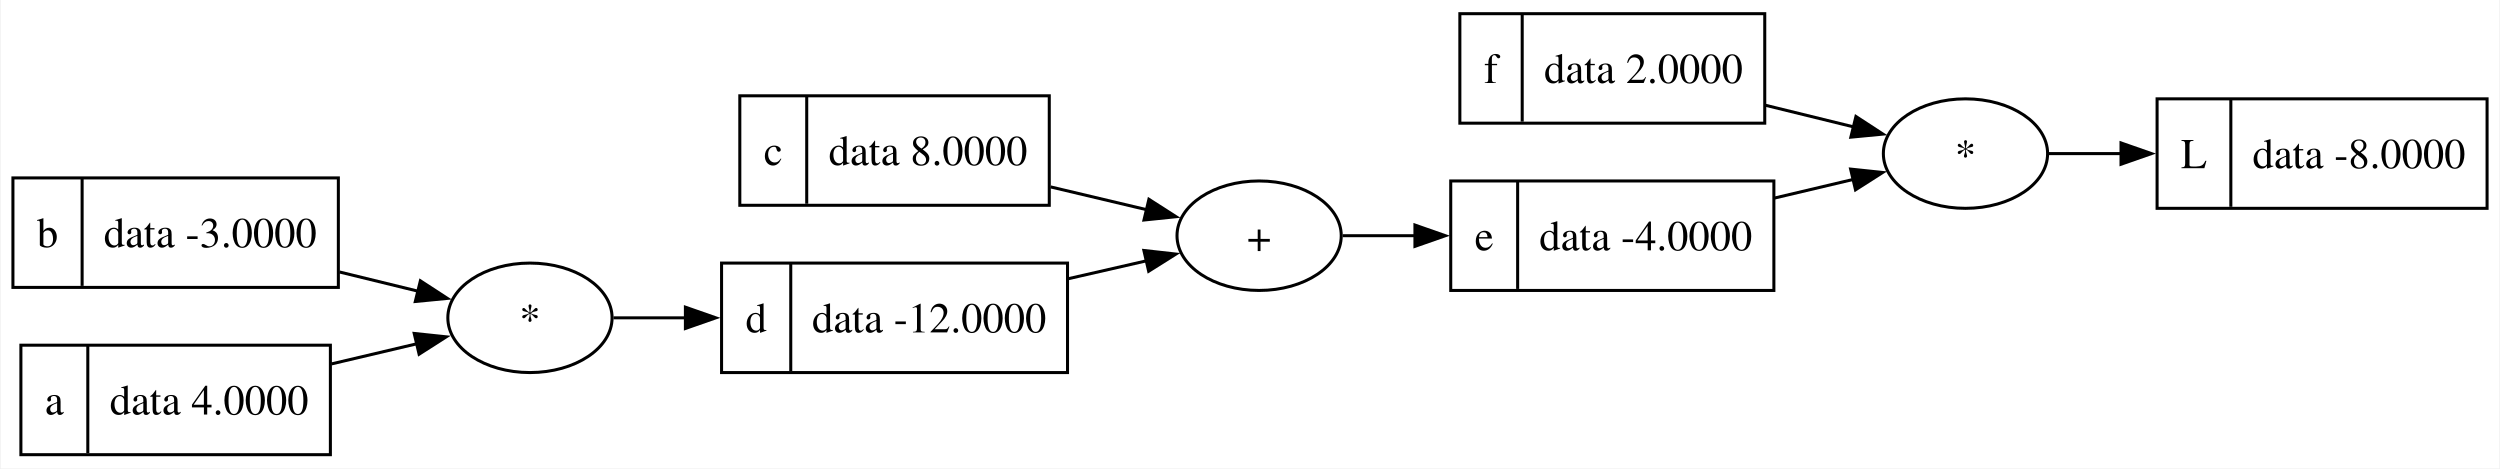
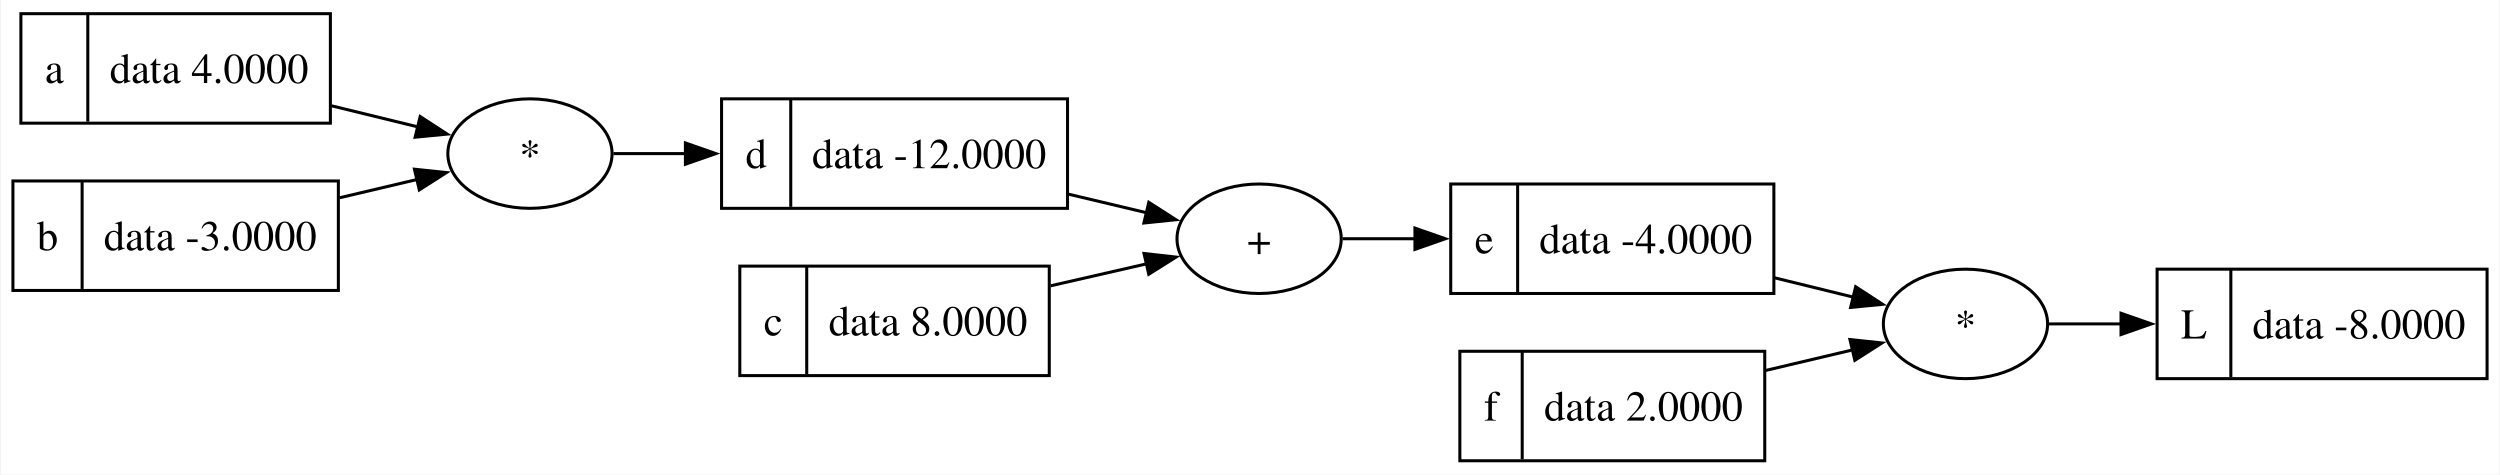
- <svg xmlns="http://www.w3.org/2000/svg" width="822pt" height="154pt" viewBox="0.00 0.00 821.50 154.00">
-   <g id="graph0" class="graph" transform="scale(1 1) rotate(0) translate(4 150)">
-     <polygon fill="white" stroke="none" points="-4,4 -4,-150 817.5,-150 817.5,4 -4,4" />
+ <svg xmlns="http://www.w3.org/2000/svg" width="822pt" height="156pt" viewBox="0.00 0.00 821.50 156.00">
+   <g id="graph0" class="graph" transform="scale(1 1) rotate(0) translate(4 152)">
+     <polygon fill="white" stroke="none" points="-4,4 -4,-152 817.5,-152 817.5,4 -4,4" />
    <g id="node1" class="node">
-       <polygon fill="none" stroke="black" points="705,-81.5 705,-117.5 813.5,-117.5 813.5,-81.5 705,-81.5" />
-       <text text-anchor="middle" x="717.12" y="-94.7" font-family="Times,serif" font-size="14.00">L</text>
-       <polyline fill="none" stroke="black" points="729.25,-82 729.25,-117.5" />
-       <text text-anchor="middle" x="771.38" y="-94.7" font-family="Times,serif" font-size="14.00">data -8.0000</text>
+       <polygon fill="none" stroke="black" points="2.62,-111.5 2.62,-147.5 104.38,-147.5 104.38,-111.5 2.62,-111.5" />
+       <text text-anchor="middle" x="13.62" y="-124.7" font-family="Times,serif" font-size="14.00">a</text>
+       <polyline fill="none" stroke="black" points="24.62,-112 24.62,-147.5" />
+       <text text-anchor="middle" x="64.5" y="-124.7" font-family="Times,serif" font-size="14.00">data 4.0000</text>
+     </g>
+     <g id="node10" class="node">
+       <ellipse fill="none" stroke="black" cx="170" cy="-101.5" rx="27" ry="18" />
+       <text text-anchor="middle" x="170" y="-96.45" font-family="Times,serif" font-size="14.00">*</text>
+     </g>
+     <g id="edge6" class="edge">
+       <path fill="none" stroke="black" d="M104.72,-117.22C114.35,-114.86 124.26,-112.44 133.32,-110.23" />
+       <polygon fill="black" stroke="black" points="133.9,-113.69 142.78,-107.91 132.24,-106.89 133.9,-113.69" />
    </g>
    <g id="node2" class="node">
-       <ellipse fill="none" stroke="black" cx="642" cy="-99.5" rx="27" ry="18" />
-       <text text-anchor="middle" x="642" y="-94.45" font-family="Times,serif" font-size="14.00">*</text>
+       <polygon fill="none" stroke="black" points="0,-56.5 0,-92.5 107,-92.5 107,-56.5 0,-56.5" />
+       <text text-anchor="middle" x="11.38" y="-69.7" font-family="Times,serif" font-size="14.00">b</text>
+       <polyline fill="none" stroke="black" points="22.75,-57 22.75,-92.5" />
+       <text text-anchor="middle" x="64.88" y="-69.7" font-family="Times,serif" font-size="14.00">data -3.0000</text>
+     </g>
+     <g id="edge4" class="edge">
+       <path fill="none" stroke="black" d="M107.39,-86.97C116.08,-89.02 124.89,-91.1 133.04,-93.02" />
+       <polygon fill="black" stroke="black" points="132.01,-96.37 142.55,-95.26 133.62,-89.56 132.01,-96.37" />
+     </g>
+     <g id="node3" class="node">
+       <polygon fill="none" stroke="black" points="472.75,-55.5 472.75,-91.5 579,-91.5 579,-55.5 472.75,-55.5" />
+       <text text-anchor="middle" x="483.75" y="-68.7" font-family="Times,serif" font-size="14.00">e</text>
+       <polyline fill="none" stroke="black" points="494.75,-56 494.75,-91.5" />
+       <text text-anchor="middle" x="536.88" y="-68.7" font-family="Times,serif" font-size="14.00">data -4.0000</text>
+     </g>
+     <g id="node8" class="node">
+       <ellipse fill="none" stroke="black" cx="642" cy="-45.5" rx="27" ry="18" />
+       <text text-anchor="middle" x="642" y="-40.45" font-family="Times,serif" font-size="14.00">*</text>
+     </g>
+     <g id="edge9" class="edge">
+       <path fill="none" stroke="black" d="M579.26,-60.65C588.02,-58.5 596.93,-56.31 605.16,-54.29" />
+       <polygon fill="black" stroke="black" points="605.89,-57.72 614.77,-51.94 604.23,-50.92 605.89,-57.72" />
+     </g>
+     <g id="node4" class="node">
+       <ellipse fill="none" stroke="black" cx="409.75" cy="-73.5" rx="27" ry="18" />
+       <text text-anchor="middle" x="409.75" y="-68.45" font-family="Times,serif" font-size="14.00">+</text>
    </g>
    <g id="edge1" class="edge">
-       <path fill="none" stroke="black" d="M669.44,-99.5C676.66,-99.5 684.81,-99.5 693.18,-99.5" />
-       <polygon fill="black" stroke="black" points="693.14,-103 703.14,-99.5 693.14,-96 693.14,-103" />
+       <path fill="none" stroke="black" d="M437.22,-73.5C444.46,-73.5 452.64,-73.5 461.01,-73.5" />
+       <polygon fill="black" stroke="black" points="460.98,-77 470.98,-73.5 460.98,-70 460.98,-77" />
    </g>
-     <g id="node3" class="node">
-       <polygon fill="none" stroke="black" points="239,-82.5 239,-118.5 340.75,-118.5 340.75,-82.5 239,-82.5" />
-       <text text-anchor="middle" x="250" y="-95.7" font-family="Times,serif" font-size="14.00">c</text>
-       <polyline fill="none" stroke="black" points="261,-83 261,-118.5" />
-       <text text-anchor="middle" x="300.88" y="-95.7" font-family="Times,serif" font-size="14.00">data 8.0000</text>
+     <g id="node5" class="node">
+       <polygon fill="none" stroke="black" points="475.75,-0.5 475.75,-36.5 576,-36.5 576,-0.5 475.75,-0.5" />
+       <text text-anchor="middle" x="486" y="-13.7" font-family="Times,serif" font-size="14.00">f</text>
+       <polyline fill="none" stroke="black" points="496.25,-1 496.25,-36.5" />
+       <text text-anchor="middle" x="536.12" y="-13.7" font-family="Times,serif" font-size="14.00">data 2.0000</text>
    </g>
-     <g id="node10" class="node">
-       <ellipse fill="none" stroke="black" cx="409.75" cy="-72.5" rx="27" ry="18" />
-       <text text-anchor="middle" x="409.75" y="-67.45" font-family="Times,serif" font-size="14.00">+</text>
+     <g id="edge8" class="edge">
+       <path fill="none" stroke="black" d="M576.27,-30.19C585.93,-32.47 595.88,-34.83 605,-36.98" />
+       <polygon fill="black" stroke="black" points="604.01,-40.35 614.55,-39.24 605.62,-33.53 604.01,-40.35" />
+     </g>
+     <g id="node6" class="node">
+       <polygon fill="none" stroke="black" points="239,-28.5 239,-64.5 340.75,-64.5 340.75,-28.5 239,-28.5" />
+       <text text-anchor="middle" x="250" y="-41.7" font-family="Times,serif" font-size="14.00">c</text>
+       <polyline fill="none" stroke="black" points="261,-29 261,-64.5" />
+       <text text-anchor="middle" x="300.88" y="-41.7" font-family="Times,serif" font-size="14.00">data 8.0000</text>
    </g>
    <g id="edge5" class="edge">
-       <path fill="none" stroke="black" d="M341.21,-88.54C351.82,-86.02 362.82,-83.41 372.77,-81.05" />
-       <polygon fill="black" stroke="black" points="373.51,-84.47 382.43,-78.75 371.89,-77.66 373.51,-84.47" />
-     </g>
-     <g id="node4" class="node">
-       <polygon fill="none" stroke="black" points="475.75,-109.5 475.75,-145.5 576,-145.5 576,-109.5 475.75,-109.5" />
-       <text text-anchor="middle" x="486" y="-122.7" font-family="Times,serif" font-size="14.00">f</text>
-       <polyline fill="none" stroke="black" points="496.25,-110 496.25,-145.5" />
-       <text text-anchor="middle" x="536.12" y="-122.7" font-family="Times,serif" font-size="14.00">data 2.0000</text>
-     </g>
-     <g id="edge9" class="edge">
-       <path fill="none" stroke="black" d="M576.27,-115.38C586.01,-112.99 596.06,-110.53 605.24,-108.27" />
-       <polygon fill="black" stroke="black" points="605.98,-111.7 614.86,-105.91 604.31,-104.9 605.98,-111.7" />
-     </g>
-     <g id="node5" class="node">
-       <polygon fill="none" stroke="black" points="0,-55.5 0,-91.5 107,-91.5 107,-55.5 0,-55.5" />
-       <text text-anchor="middle" x="11.38" y="-68.7" font-family="Times,serif" font-size="14.00">b</text>
-       <polyline fill="none" stroke="black" points="22.75,-56 22.75,-91.5" />
-       <text text-anchor="middle" x="64.88" y="-68.7" font-family="Times,serif" font-size="14.00">data -3.0000</text>
+       <path fill="none" stroke="black" d="M341.21,-58.03C351.82,-60.46 362.82,-62.98 372.77,-65.26" />
+       <polygon fill="black" stroke="black" points="371.9,-68.65 382.43,-67.47 373.46,-61.83 371.9,-68.65" />
    </g>
    <g id="node7" class="node">
-       <ellipse fill="none" stroke="black" cx="170" cy="-45.5" rx="27" ry="18" />
-       <text text-anchor="middle" x="170" y="-40.45" font-family="Times,serif" font-size="14.00">*</text>
-     </g>
-     <g id="edge8" class="edge">
-       <path fill="none" stroke="black" d="M107.39,-60.57C116.15,-58.42 125.05,-56.25 133.26,-54.24" />
-       <polygon fill="black" stroke="black" points="133.97,-57.67 142.85,-51.89 132.3,-50.87 133.97,-57.67" />
-     </g>
-     <g id="node6" class="node">
-       <polygon fill="none" stroke="black" points="233,-27.5 233,-63.5 346.75,-63.5 346.75,-27.5 233,-27.5" />
-       <text text-anchor="middle" x="244.38" y="-40.7" font-family="Times,serif" font-size="14.00">d</text>
-       <polyline fill="none" stroke="black" points="255.75,-28 255.75,-63.5" />
-       <text text-anchor="middle" x="301.25" y="-40.7" font-family="Times,serif" font-size="14.00">data -12.0000</text>
-     </g>
-     <g id="edge6" class="edge">
-       <path fill="none" stroke="black" d="M347.05,-58.37C355.84,-60.38 364.7,-62.41 372.87,-64.28" />
-       <polygon fill="black" stroke="black" points="371.86,-67.64 382.39,-66.46 373.43,-60.82 371.86,-67.64" />
+       <polygon fill="none" stroke="black" points="705,-27.5 705,-63.5 813.5,-63.5 813.5,-27.5 705,-27.5" />
+       <text text-anchor="middle" x="717.12" y="-40.7" font-family="Times,serif" font-size="14.00">L</text>
+       <polyline fill="none" stroke="black" points="729.25,-28 729.25,-63.5" />
+       <text text-anchor="middle" x="771.38" y="-40.7" font-family="Times,serif" font-size="14.00">data -8.0000</text>
    </g>
    <g id="edge2" class="edge">
-       <path fill="none" stroke="black" d="M197.45,-45.5C204.64,-45.5 212.76,-45.5 221.13,-45.5" />
-       <polygon fill="black" stroke="black" points="221.11,-49 231.11,-45.5 221.11,-42 221.11,-49" />
+       <path fill="none" stroke="black" d="M669.44,-45.5C676.66,-45.5 684.81,-45.5 693.18,-45.5" />
+       <polygon fill="black" stroke="black" points="693.14,-49 703.14,-45.5 693.14,-42 693.14,-49" />
    </g>
-     <g id="node8" class="node">
-       <polygon fill="none" stroke="black" points="2.62,-0.5 2.62,-36.5 104.38,-36.5 104.38,-0.5 2.62,-0.5" />
-       <text text-anchor="middle" x="13.62" y="-13.7" font-family="Times,serif" font-size="14.00">a</text>
-       <polyline fill="none" stroke="black" points="24.62,-1 24.62,-36.5" />
-       <text text-anchor="middle" x="64.5" y="-13.7" font-family="Times,serif" font-size="14.00">data 4.0000</text>
+     <g id="node9" class="node">
+       <polygon fill="none" stroke="black" points="233,-83.5 233,-119.5 346.75,-119.5 346.75,-83.5 233,-83.5" />
+       <text text-anchor="middle" x="244.38" y="-96.7" font-family="Times,serif" font-size="14.00">d</text>
+       <polyline fill="none" stroke="black" points="255.75,-84 255.75,-119.5" />
+       <text text-anchor="middle" x="301.25" y="-96.7" font-family="Times,serif" font-size="14.00">data -12.0000</text>
    </g>
    <g id="edge7" class="edge">
-       <path fill="none" stroke="black" d="M104.72,-30.34C114.16,-32.57 123.86,-34.86 132.78,-36.96" />
-       <polygon fill="black" stroke="black" points="131.94,-40.36 142.48,-39.25 133.55,-33.54 131.94,-40.36" />
-     </g>
-     <g id="node9" class="node">
-       <polygon fill="none" stroke="black" points="472.75,-54.5 472.75,-90.5 579,-90.5 579,-54.5 472.75,-54.5" />
-       <text text-anchor="middle" x="483.75" y="-67.7" font-family="Times,serif" font-size="14.00">e</text>
-       <polyline fill="none" stroke="black" points="494.75,-55 494.75,-90.5" />
-       <text text-anchor="middle" x="536.88" y="-67.7" font-family="Times,serif" font-size="14.00">data -4.0000</text>
-     </g>
-     <g id="edge4" class="edge">
-       <path fill="none" stroke="black" d="M579.26,-84.89C588.02,-86.97 596.93,-89.07 605.16,-91.02" />
-       <polygon fill="black" stroke="black" points="604.23,-94.4 614.77,-93.29 605.84,-87.59 604.23,-94.4" />
+       <path fill="none" stroke="black" d="M347.05,-88.16C355.84,-86.07 364.7,-83.96 372.87,-82.02" />
+       <polygon fill="black" stroke="black" points="373.48,-85.48 382.4,-79.76 371.86,-78.67 373.48,-85.48" />
    </g>
    <g id="edge3" class="edge">
-       <path fill="none" stroke="black" d="M437.22,-72.5C444.46,-72.5 452.64,-72.5 461.01,-72.5" />
-       <polygon fill="black" stroke="black" points="460.98,-76 470.98,-72.5 460.98,-69 460.98,-76" />
+       <path fill="none" stroke="black" d="M197.45,-101.5C204.64,-101.5 212.76,-101.5 221.13,-101.5" />
+       <polygon fill="black" stroke="black" points="221.11,-105 231.11,-101.5 221.11,-98 221.11,-105" />
    </g>
  </g>
</svg>
